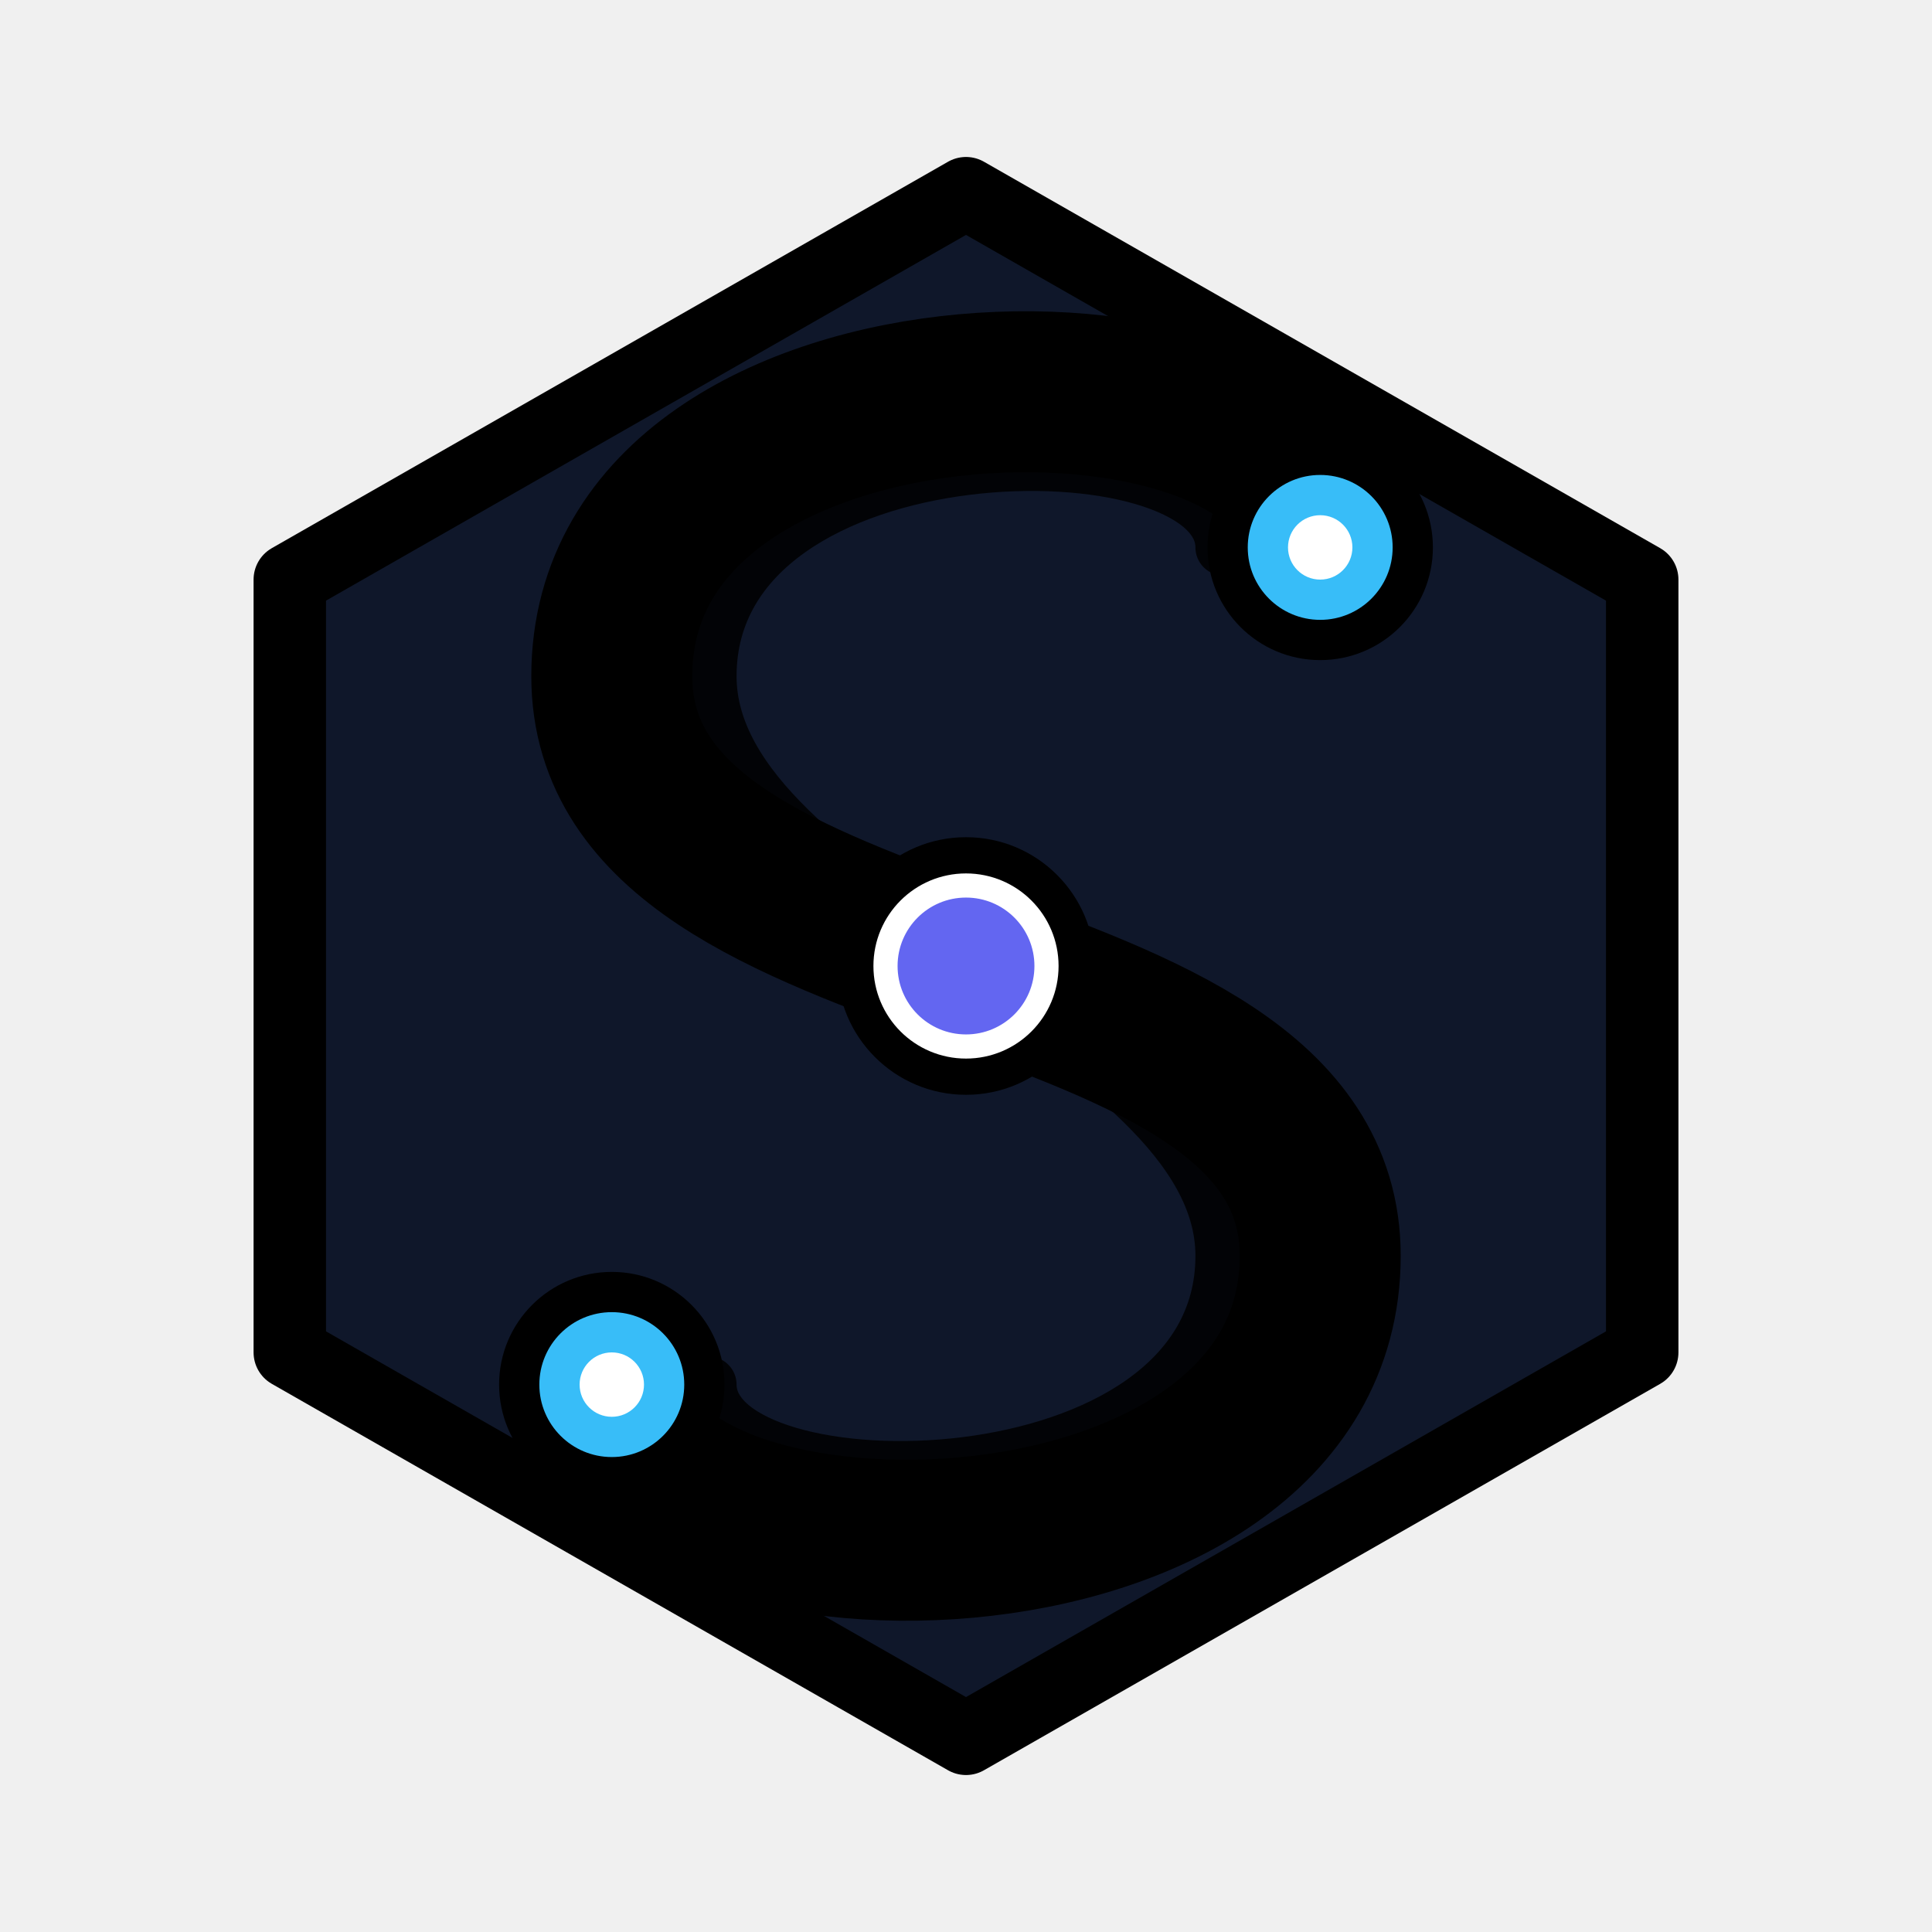
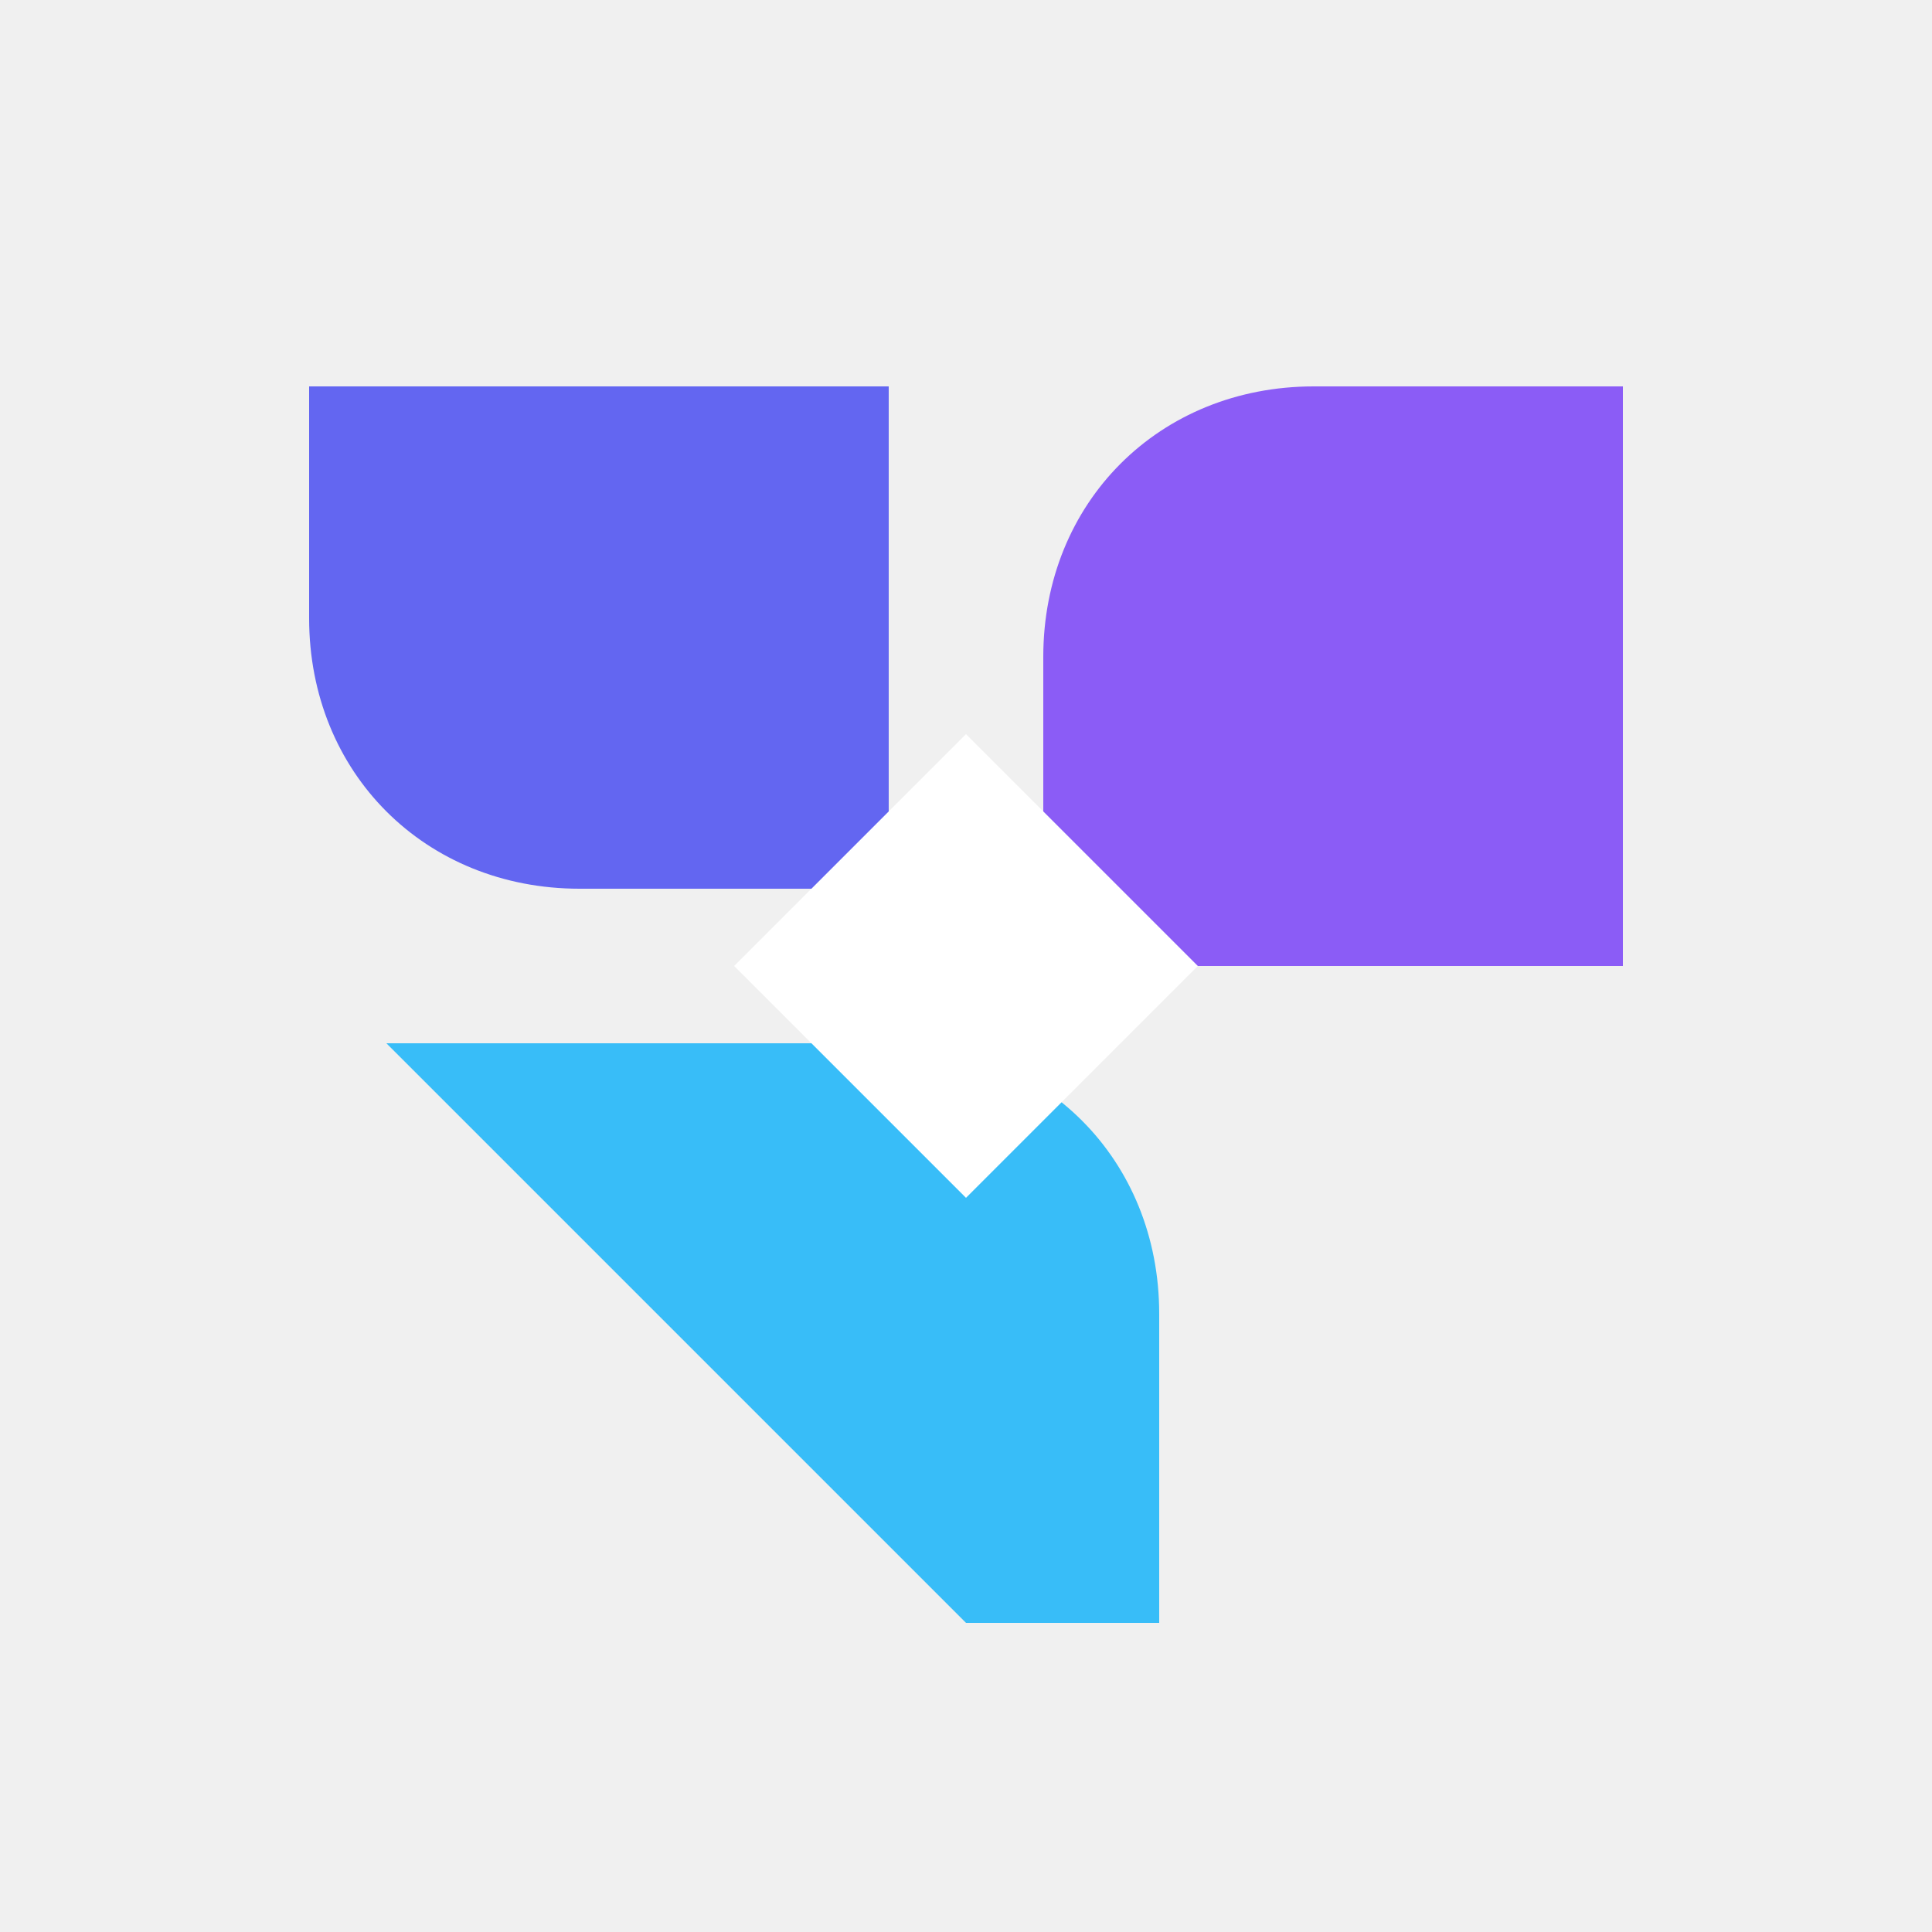
- <svg xmlns="http://www.w3.org/2000/svg" width="64" height="64" viewBox="0 0 120 120" fill="none">
-   <defs>
-     <linearGradient id="synexis-fav-grad" x1="15" y1="15" x2="105" y2="105" gradientUnits="userSpaceOnUse">
-       <stop offset="0%" stopColor="#6366F1" />
-       <stop offset="50%" stopColor="#8B5CF6" />
-       <stop offset="100%" stopColor="#38BDF8" />
-     </linearGradient>
-     <linearGradient id="synexis-fav-accent" x1="100" y1="20" x2="20" y2="100" gradientUnits="userSpaceOnUse">
-       <stop offset="0%" stopColor="#38BDF8" />
-       <stop offset="100%" stopColor="#6366F1" />
-     </linearGradient>
-     <radialGradient id="synexis-fav-glow" cx="50%" cy="50%" r="50%">
-       <stop offset="0%" stopColor="#38BDF8" stopOpacity="0.8" />
-       <stop offset="100%" stopColor="#6366F1" stopOpacity="0" />
-     </radialGradient>
-   </defs>
+ <svg xmlns="http://www.w3.org/2000/svg" width="64" height="64" viewBox="0 0 100 100" fill="none">
+   {/* Form 1: Telemetry Ingestion Vector (Top-Left) */}
+   <path d="M 16 20 H 46 V 46 H 30 C 22 46 16 40 16 32 Z" fill="#6366F1" />

-   {/* Outer Hexagon Shield Frame */}
-   <path d="M 60 12 L 102 36 L 102 84 L 60 108 L 18 84 L 18 36 Z" fill="#0F172A" stroke="url(#synexis-fav-grad)" stroke-width="4.5" stroke-linejoin="round" />
+   {/* Form 2: AI Reasoning Vector (Top-Right) */}
+   <path d="M 84 20 V 50 H 54 V 34 C 54 26 60 20 68 20 Z" fill="#8B5CF6" />

-   {/* Primary Geometric "S" Flow Vector */}
-   <path d="M 82 34 C 82 20, 38 20, 38 42 C 38 62, 82 58, 82 78 C 82 100, 38 100, 38 86" fill="none" stroke="url(#synexis-fav-grad)" stroke-width="10" stroke-linecap="round" stroke-linejoin="round" />
+   {/* Form 3: Automated Remediation Vector (Bottom) */}
+   <path d="M 50 84 L 20 54 H 46 C 54 54 60 60 60 68 V 84 Z" fill="#38BDF8" />

-   {/* Secondary Parallel Observability Vector */}
-   <path d="M 76 34 C 76 26, 44 26, 44 42 C 44 56, 76 64, 76 78 C 76 94, 44 94, 44 86" fill="none" stroke="url(#synexis-fav-accent)" stroke-width="3.5" stroke-linecap="round" opacity="0.85" />
- 
-   {/* Intelligent Node Points */}
-   <circle cx="82" cy="34" r="7" fill="url(#synexis-fav-glow)" />
-   <circle cx="82" cy="34" r="4.5" fill="#38BDF8" />
-   <circle cx="82" cy="34" r="2" fill="#FFFFFF" />
-   <circle cx="60" cy="60" r="8" fill="url(#synexis-fav-glow)" />
-   <circle cx="60" cy="60" r="5" fill="#6366F1" stroke="#FFFFFF" stroke-width="1.5" />
-   <circle cx="38" cy="86" r="7" fill="url(#synexis-fav-glow)" />
-   <circle cx="38" cy="86" r="4.5" fill="#38BDF8" />
-   <circle cx="38" cy="86" r="2" fill="#FFFFFF" />
+   {/* Central Focal Intelligence Core (Diamond) */}
+   <path d="M 50 38 L 62 50 L 50 62 L 38 50 Z" fill="#FFFFFF" />
</svg>
